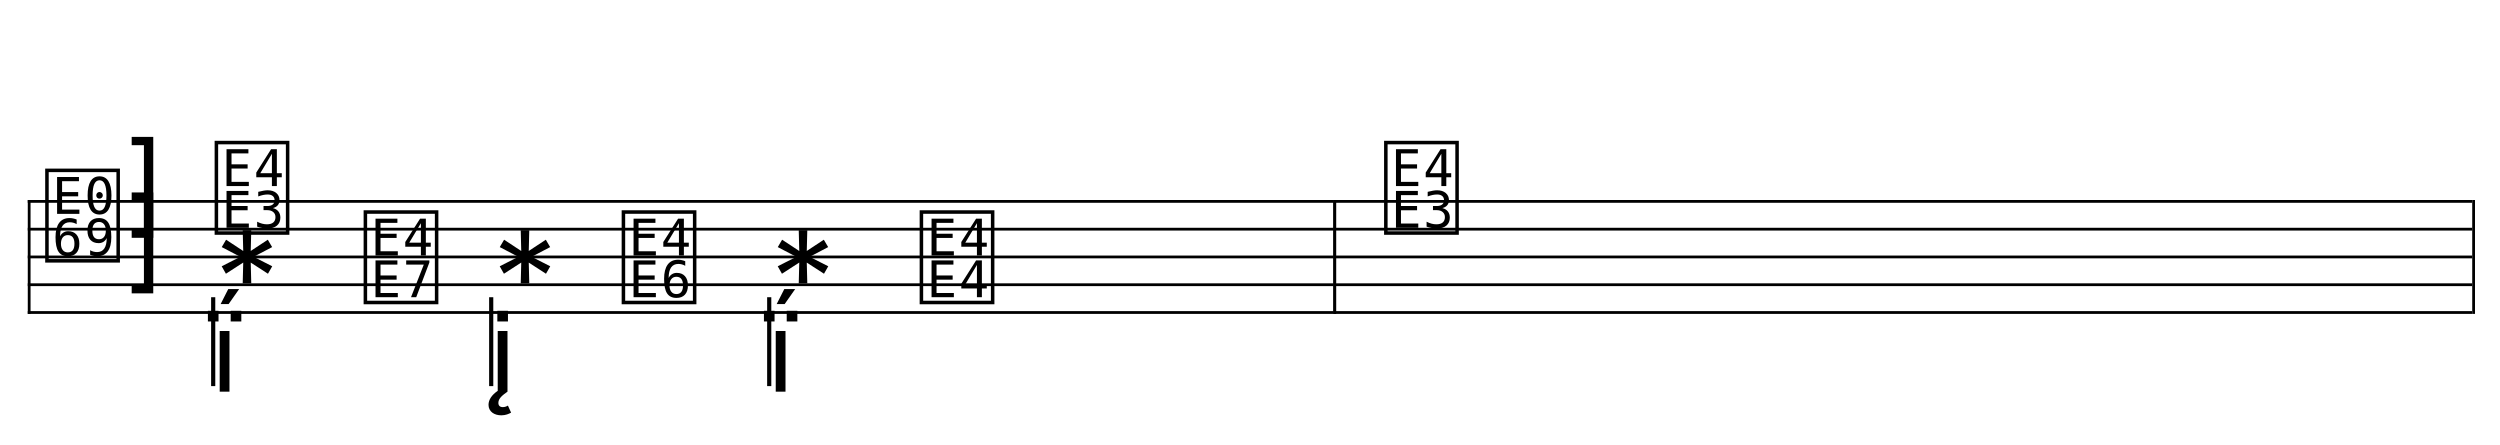
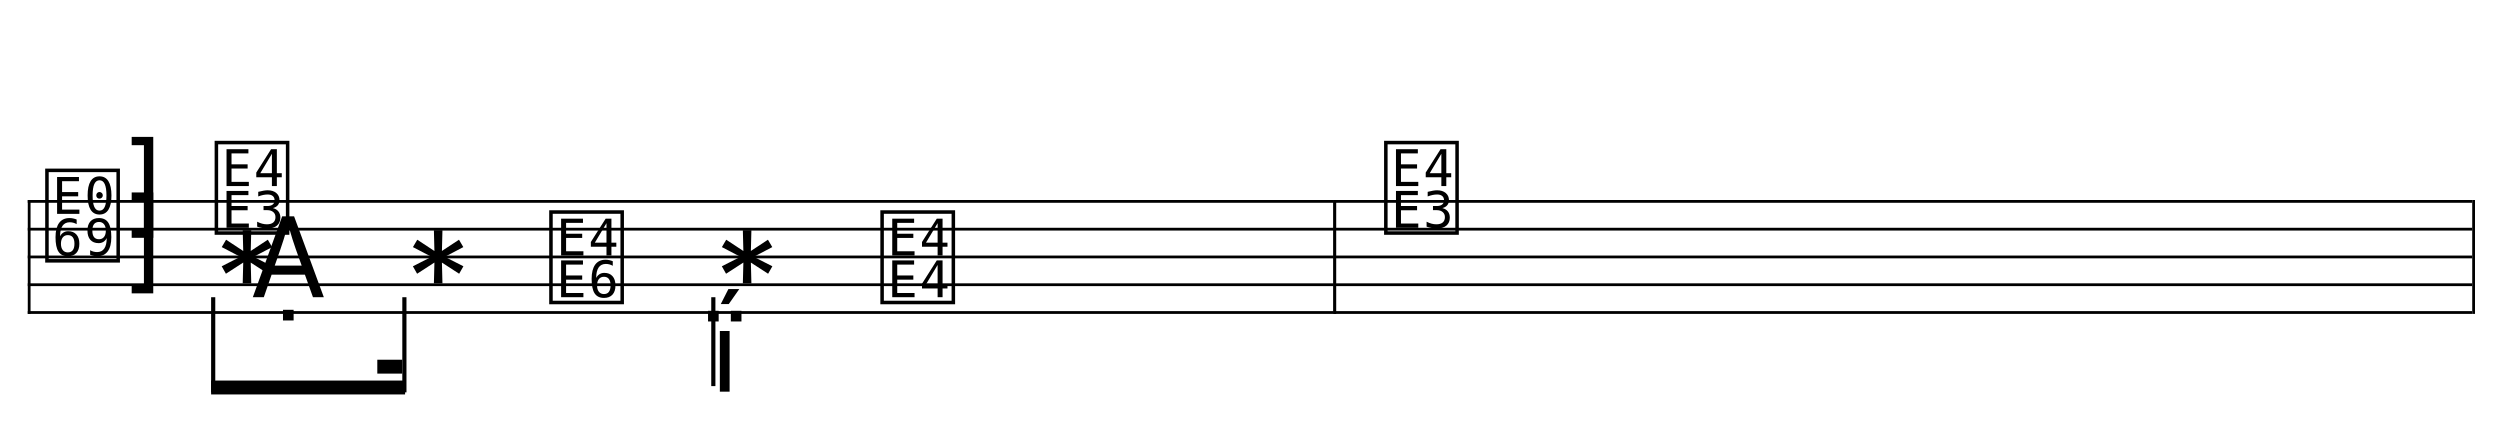
<svg pointer-events="none" stroke-width="1" stroke-dasharray="none" fill="black" stroke="black" shadowColor="black" font-family="Bravura,Academico" font-size="10pt" font-weight="normal" font-style="normal" width="900" height="160" viewBox="0 0 900 160" style="width: 900px; height: 160px;">
  <g class="vf-stave">
    <path fill="none" d="M10 72.5L480 72.5">
</path>
    <path fill="none" d="M10 82.5L480 82.5">
</path>
    <path fill="none" d="M10 92.5L480 92.5">
</path>
    <path fill="none" d="M10 102.5L480 102.5">
</path>
    <path fill="none" d="M10 112.5L480 112.5">
</path>
  </g>
  <g class="vf-stavebarline">
    <rect x="10" y="72" width="1" height="41" stroke="none">
</rect>
  </g>
  <g class="vf-stavebarline">
    <rect x="480" y="72" width="1" height="41" stroke="none">
</rect>
  </g>
  <g class="vf-clef">
    <text stroke="none" font-size="30pt" x="15" y="92"></text>
  </g>
  <g class="vf-timesignature">
    <text stroke="none" font-size="30pt" x="45" y="82"></text>
    <text stroke="none" font-size="30pt" x="45" y="102"></text>
  </g>
  <g class="vf-stavenote">
    <g class="vf-notehead">
      <text stroke="none" font-size="30pt" x="76" y="82"></text>
    </g>
    <rect x="76" y="82" width="11" height="6" opacity="0" pointer-events="auto">
</rect>
  </g>
  <g class="vf-stavenote">
-     <g class="vf-stem">
-       <path stroke-width="1.5" fill="none" d="M76.75 107L76.75 139">
- </path>
-     </g>
    <g class="vf-notehead">
      <text stroke="none" font-size="30pt" x="76" y="107"></text>
+       <text stroke="none" font-family="Bravura, Academico" font-size="30pt" x="90" y="107"></text>
    </g>
-     <g class="vf-flag">
-       <text stroke="none" font-size="30pt" x="76" y="141"></text>
-     </g>
-     <rect x="76" y="102" width="12" height="40" opacity="0" pointer-events="auto">
+     <rect x="76" y="102" width="18" height="39" opacity="0" pointer-events="auto">
</rect>
  </g>
  <g class="vf-stavenote">
    <g class="vf-notehead">
-       <text stroke="none" font-size="30pt" x="129.637" y="107"></text>
+       <text stroke="none" font-size="30pt" x="144.83" y="107"></text>
    </g>
-     <rect x="129.637" y="99" width="13" height="28" opacity="0" pointer-events="auto">
+     <rect x="144.83" y="102" width="12" height="39" opacity="0" pointer-events="auto">
+ </rect>
+   </g>
+   <g class="vf-stavenote">
+     <g class="vf-notehead">
+       <text stroke="none" font-size="30pt" x="196.446" y="107"></text>
+     </g>
+     <rect x="196.446" y="99" width="10" height="18" opacity="0" pointer-events="auto">
</rect>
  </g>
  <g class="vf-stavenote">
    <g class="vf-stem">
-       <path stroke-width="1.5" fill="none" d="M176.835 107L176.835 139">
+       <path stroke-width="1.5" fill="none" d="M256.8 107L256.8 139">
</path>
    </g>
    <g class="vf-notehead">
-       <text stroke="none" font-size="30pt" x="176.085" y="107"></text>
+       <text stroke="none" font-size="30pt" x="256.05" y="107"></text>
    </g>
    <g class="vf-flag">
-       <text stroke="none" font-size="30pt" x="176.085" y="141"></text>
+       <text stroke="none" font-size="30pt" x="256.05" y="141"></text>
    </g>
-     <rect x="176.085" y="102" width="12" height="40" opacity="0" pointer-events="auto">
+     <rect x="256.05" y="102" width="12" height="40" opacity="0" pointer-events="auto">
</rect>
  </g>
  <g class="vf-stavenote">
    <g class="vf-notehead">
-       <text stroke="none" font-size="30pt" x="222.533" y="107"></text>
+       <text stroke="none" font-size="30pt" x="315.655" y="107"></text>
    </g>
-     <rect x="222.533" y="99" width="10" height="18" opacity="0" pointer-events="auto">
+     <rect x="315.655" y="101" width="11" height="6" opacity="0" pointer-events="auto">
</rect>
  </g>
-   <g class="vf-stavenote">
+   <g class="vf-beam">
    <g class="vf-stem">
-       <path stroke-width="1.5" fill="none" d="M276.92 107L276.92 139">
+       <path stroke-width="1.5" fill="none" d="M76.75 107L76.75 141.25">
</path>
    </g>
-     <g class="vf-notehead">
-       <text stroke="none" font-size="30pt" x="276.17" y="107"></text>
+     <g class="vf-stem">
+       <path stroke-width="1.5" fill="none" d="M145.58 107L145.58 141.25">
+ </path>
    </g>
-     <g class="vf-flag">
-       <text stroke="none" font-size="30pt" x="276.17" y="141"></text>
-     </g>
-     <rect x="276.17" y="102" width="12" height="40" opacity="0" pointer-events="auto">
- </rect>
-   </g>
-   <g class="vf-stavenote">
-     <g class="vf-notehead">
-       <text stroke="none" font-size="30pt" x="329.807" y="107"></text>
-     </g>
-     <rect x="329.807" y="101" width="11" height="6" opacity="0" pointer-events="auto">
- </rect>
+     <path stroke="none" d="M76 142L76 137L145.83 137L145.83 142Z">
+ </path>
+     <path stroke="none" d="M144.83 134.5L144.83 129.5L135.83 129.5L135.83 134.5Z">
+ </path>
  </g>
  <g class="vf-stave">
    <path fill="none" d="M480 72.5L890 72.5">
</path>
    <path fill="none" d="M480 82.5L890 82.5">
</path>
    <path fill="none" d="M480 92.5L890 92.5">
</path>
    <path fill="none" d="M480 102.5L890 102.5">
</path>
    <path fill="none" d="M480 112.5L890 112.5">
</path>
  </g>
  <g class="vf-stavebarline">
    <rect x="480" y="72" width="1" height="41" stroke="none">
</rect>
  </g>
  <g class="vf-stavebarline">
    <rect x="890" y="72" width="1" height="41" stroke="none">
</rect>
  </g>
  <g class="vf-stavenote">
    <g class="vf-notehead">
      <text stroke="none" font-size="30pt" x="497" y="82"></text>
    </g>
    <rect x="497" y="82" width="11" height="6" opacity="0" pointer-events="auto">
</rect>
  </g>
</svg>
